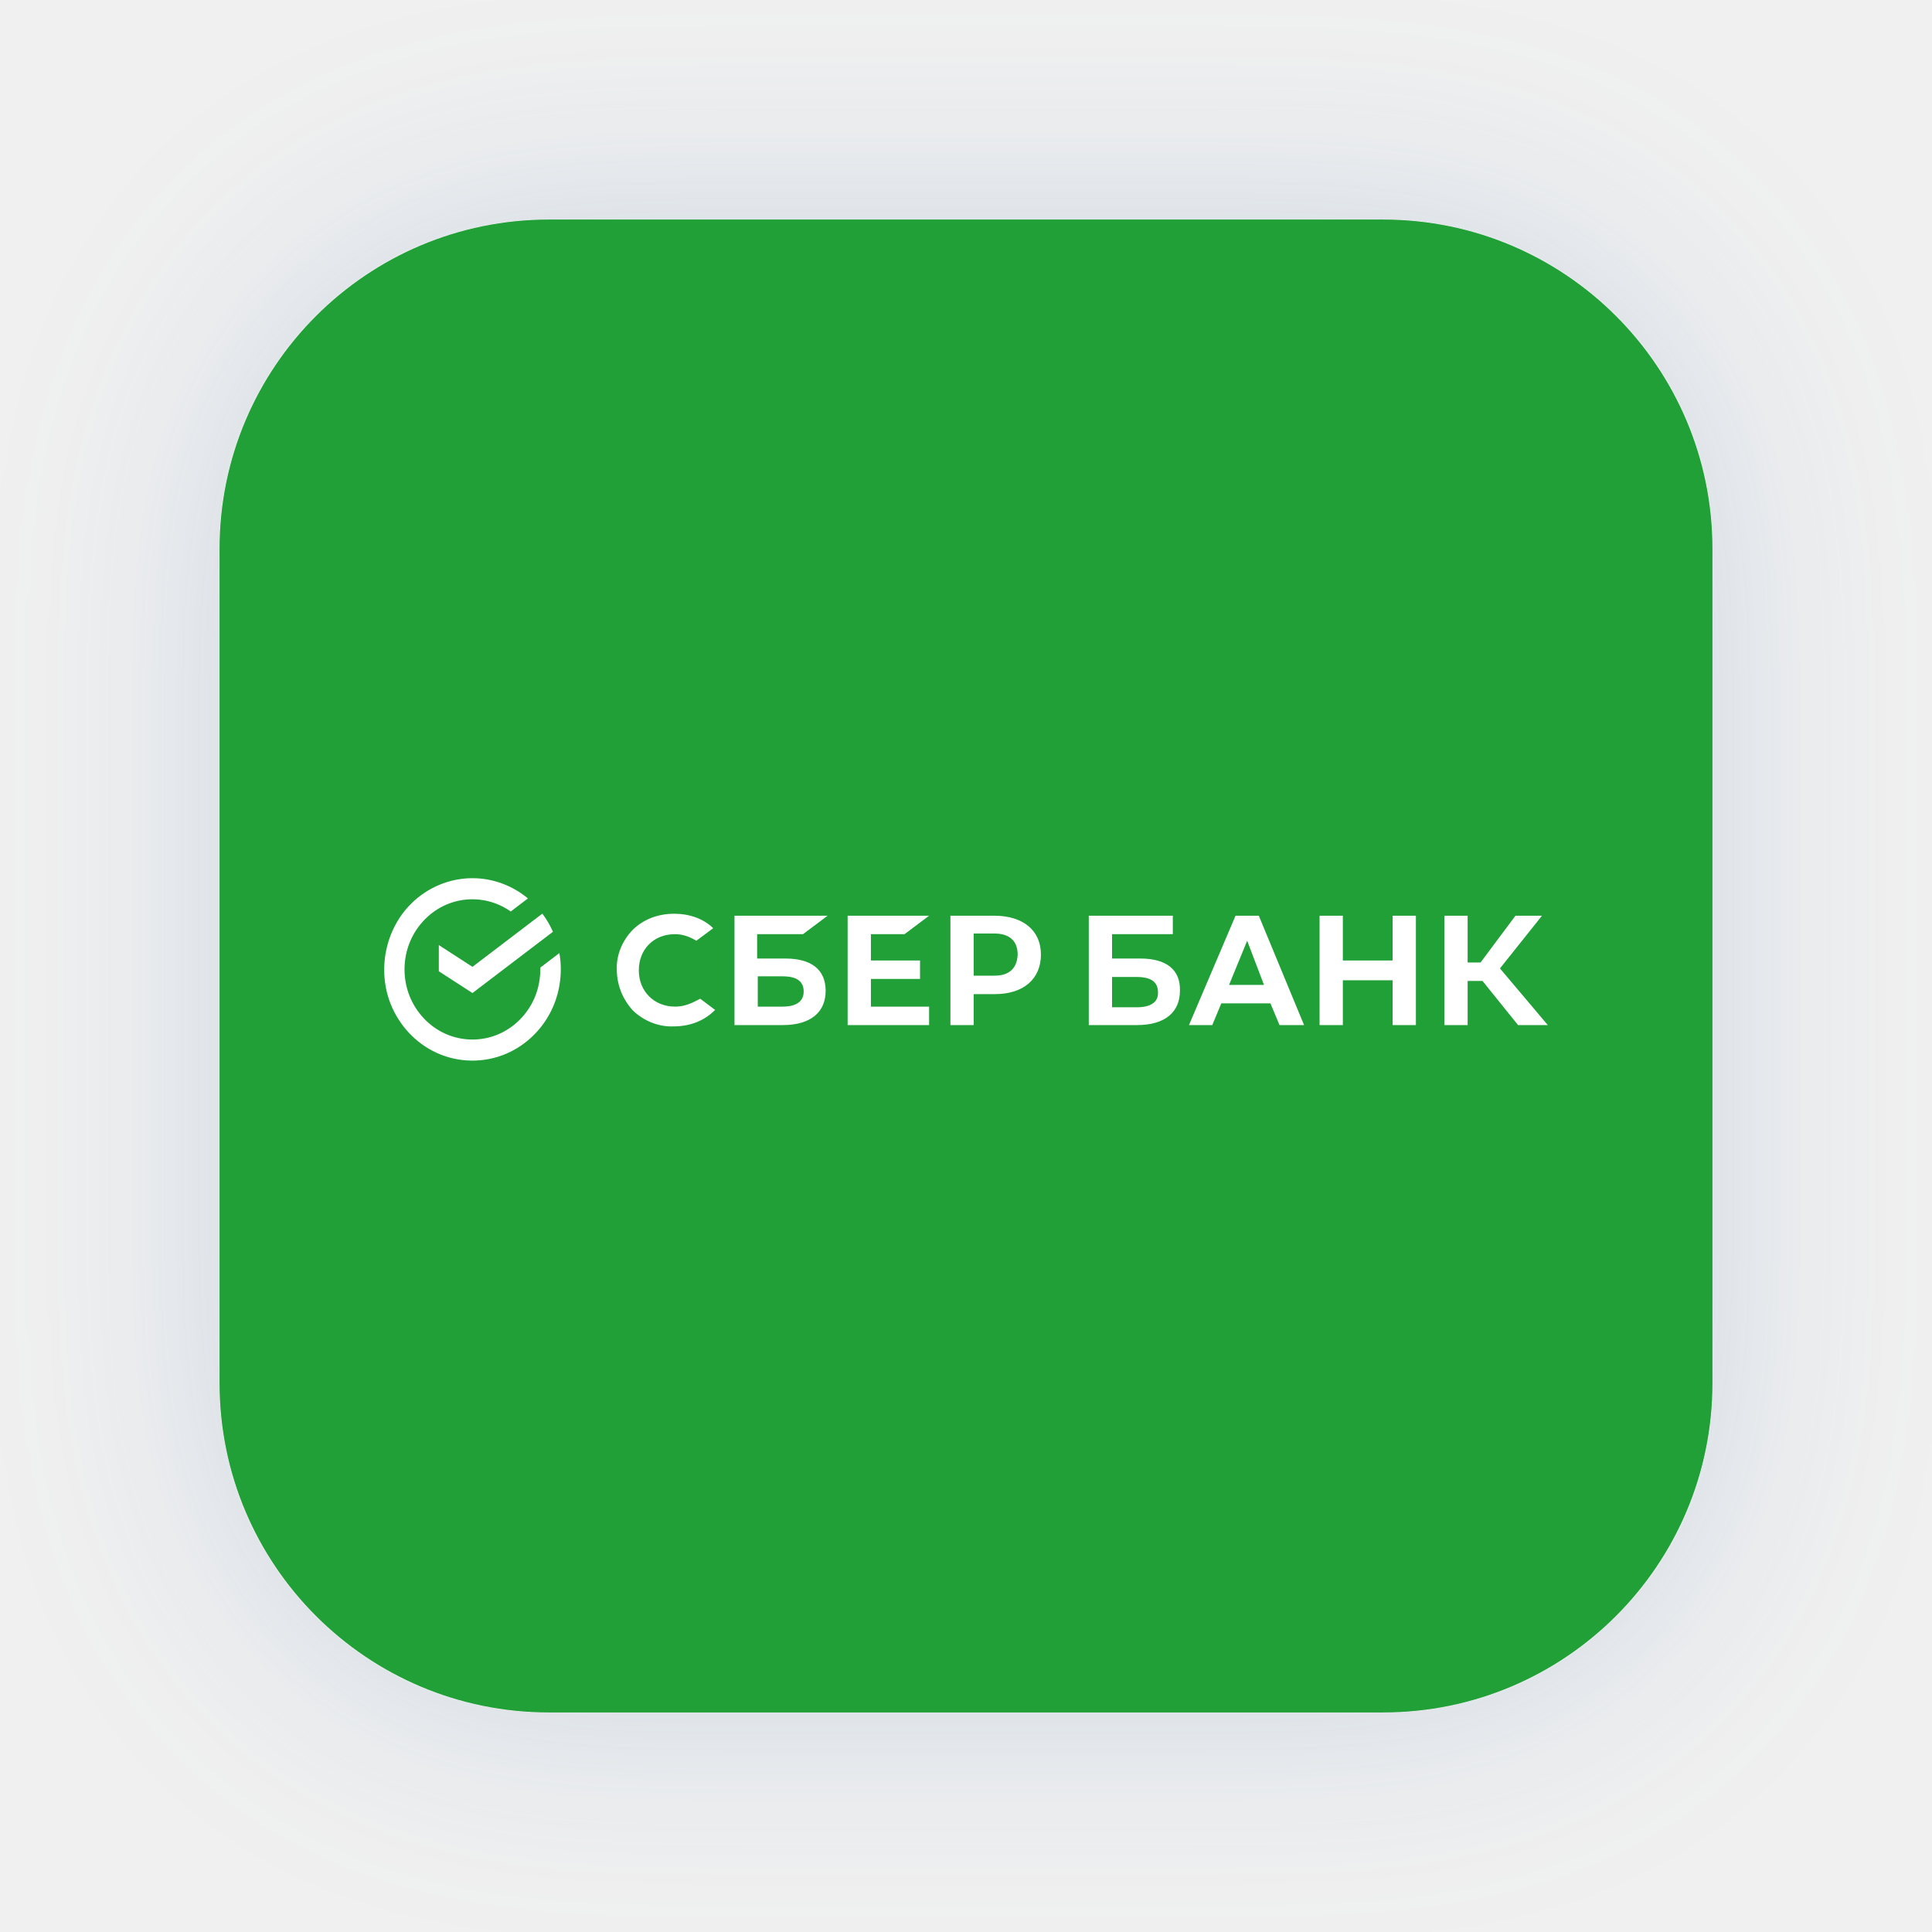
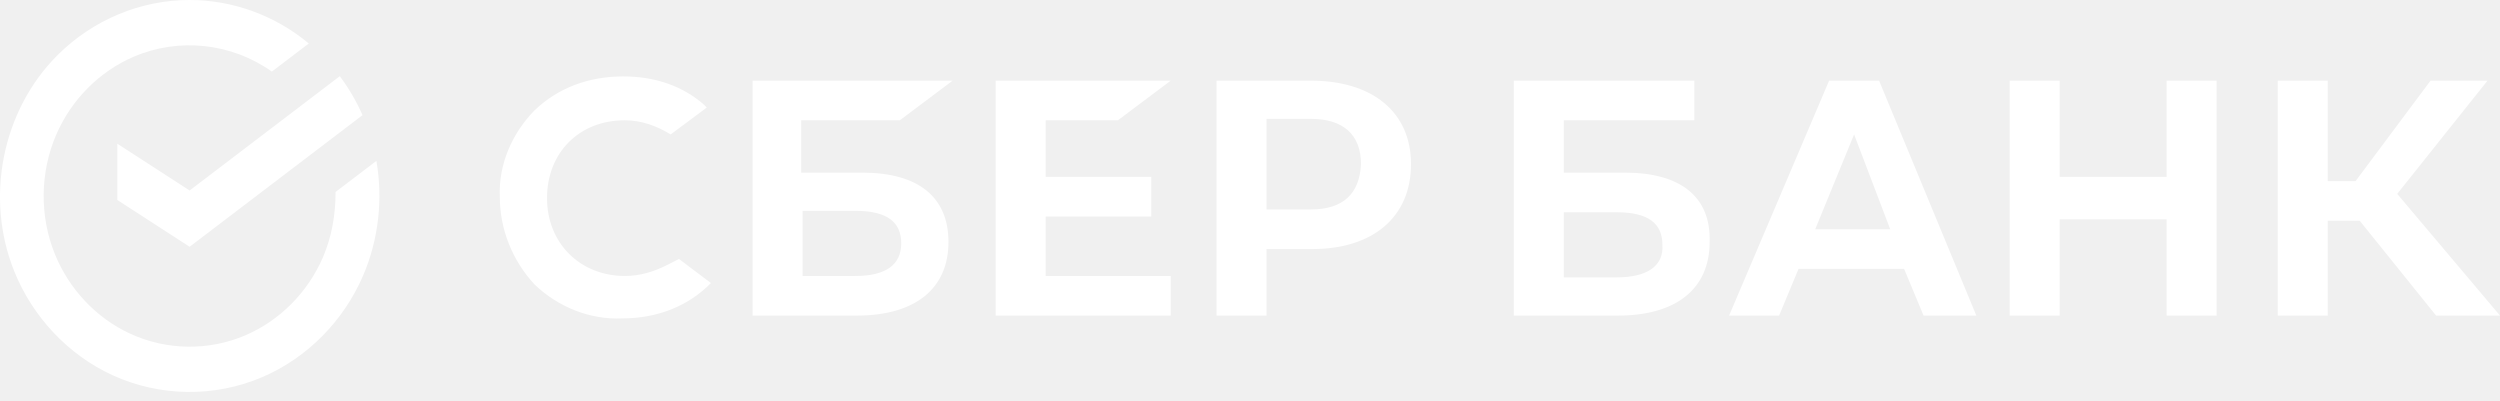
- <svg xmlns="http://www.w3.org/2000/svg" width="176" height="176" viewBox="0 0 176 176" fill="none">
-   <g filter="url(#filter0_d_453_4154)">
-     <rect x="20" y="20" width="136" height="136" rx="30" fill="#21A038" />
-     <path fill-rule="evenodd" clip-rule="evenodd" d="M43.039 80H43.038C40.963 79.997 38.938 80.847 37.455 82.323C35.093 84.666 34.35 88.376 35.6 91.492C36.381 93.436 37.889 95.046 39.772 95.909C41.773 96.825 44.094 96.857 46.117 95.991C48.023 95.176 49.568 93.611 50.397 91.682C51.05 90.163 51.243 88.453 50.96 86.821L49.228 88.139C49.228 89.093 49.074 90.024 48.696 90.902C48.057 92.385 46.871 93.589 45.406 94.216C43.849 94.883 42.068 94.859 40.527 94.152C39.078 93.487 37.921 92.252 37.319 90.755C36.674 89.15 36.697 87.305 37.38 85.718C38.018 84.237 39.205 83.033 40.669 82.405C42.588 81.583 44.81 81.819 46.527 83.035L48.092 81.844C46.677 80.661 44.869 79.998 43.039 80ZM49.407 83.23C49.789 83.74 50.113 84.295 50.371 84.882L43.04 90.463L39.975 88.48V86.094L43.04 88.077L49.407 83.23Z" fill="white" />
-     <path d="M82.4 85.1L84.638 83.42H77.217V93.381H84.638V91.701H79.337V89.18H83.813V87.5H79.337V85.1H82.4ZM73.153 85.1L75.391 83.42H66.91V93.381H71.328C73.801 93.381 75.215 92.241 75.215 90.26C75.215 88.34 73.919 87.32 71.563 87.32H68.972V85.1H73.153ZM71.269 88.94C72.623 88.94 73.212 89.42 73.212 90.32C73.212 91.221 72.564 91.701 71.269 91.701H69.031V88.94H71.269ZM90.586 83.42H86.581V93.381H88.701V90.561H90.645C93.236 90.561 94.826 89.18 94.826 86.96C94.826 84.74 93.177 83.42 90.586 83.42ZM90.586 88.88H88.701V85.04H90.586C91.941 85.04 92.706 85.7 92.706 86.96C92.647 88.22 91.941 88.88 90.586 88.88ZM63.318 91.221C62.729 91.521 62.14 91.701 61.492 91.701C59.607 91.701 58.194 90.32 58.194 88.4C58.194 86.48 59.548 85.1 61.492 85.1C62.199 85.1 62.847 85.34 63.436 85.7L64.967 84.56L64.849 84.44C63.966 83.66 62.788 83.24 61.433 83.24C59.961 83.24 58.665 83.72 57.664 84.68C56.722 85.64 56.133 86.96 56.191 88.34C56.191 89.72 56.722 91.04 57.664 92.061C58.665 93.021 60.02 93.561 61.374 93.501C62.906 93.501 64.201 92.961 65.144 92.001L63.789 90.981L63.318 91.221ZM126.865 87.5H122.33V83.42H120.21V93.381H122.33V89.3H126.865V93.381H128.985V83.42H126.865V87.5ZM112.554 83.42L108.313 93.381H110.434L111.258 91.401H115.734L116.559 93.381H118.797L114.674 83.42H112.554ZM111.965 89.72L113.614 85.7L115.145 89.72H111.965ZM136.642 88.22L140.47 83.42H138.055L134.875 87.68H133.697V83.42H131.577V93.381H133.697V89.36H135.052L138.291 93.381H141L136.642 88.22ZM103.896 87.32H101.305V85.1H106.841V83.42H99.185V93.381H103.602C106.075 93.381 107.489 92.241 107.489 90.26C107.548 88.34 106.252 87.32 103.896 87.32ZM103.543 91.761H101.305V89H103.543C104.897 89 105.486 89.48 105.486 90.38C105.545 91.281 104.839 91.761 103.543 91.761Z" fill="white" />
-   </g>
-   <defs>
-     <filter id="filter0_d_453_4154" x="0" y="0" width="176" height="176" filterUnits="userSpaceOnUse" color-interpolation-filters="sRGB">
-       <feFlood flood-opacity="0" result="BackgroundImageFix" />
-       <feColorMatrix in="SourceAlpha" type="matrix" values="0 0 0 0 0 0 0 0 0 0 0 0 0 0 0 0 0 0 127 0" result="hardAlpha" />
-       <feOffset />
-       <feGaussianBlur stdDeviation="10" />
-       <feComposite in2="hardAlpha" operator="out" />
-       <feColorMatrix type="matrix" values="0 0 0 0 0.29 0 0 0 0 0.478 0 0 0 0 0.698 0 0 0 0.2 0" />
-       <feBlend mode="normal" in2="BackgroundImageFix" result="effect1_dropShadow_453_4154" />
-       <feBlend mode="normal" in="SourceGraphic" in2="effect1_dropShadow_453_4154" result="shape" />
-     </filter>
-   </defs>
+ <svg xmlns="http://www.w3.org/2000/svg" width="106" height="17" viewBox="0 0 106 17" fill="none">
+   <path fill-rule="evenodd" clip-rule="evenodd" d="M8.039 6.39952e-06H8.038C5.963 -0.003 3.938 0.847 2.455 2.323C0.093 4.666 -0.65 8.376 0.6 11.492C1.381 13.436 2.889 15.046 4.772 15.909C6.773 16.825 9.094 16.857 11.117 15.991C13.023 15.176 14.568 13.611 15.397 11.682C16.05 10.163 16.243 8.453 15.96 6.821L14.228 8.139C14.228 9.093 14.073 10.024 13.696 10.902C13.057 12.385 11.871 13.589 10.406 14.216C8.849 14.883 7.068 14.859 5.527 14.152C4.078 13.487 2.921 12.252 2.319 10.755C1.674 9.15 1.697 7.306 2.381 5.718C3.018 4.237 4.204 3.033 5.669 2.405C7.588 1.583 9.81 1.819 11.527 3.035L13.092 1.844C11.677 0.661 9.869 -0.002 8.039 6.39952e-06ZM14.407 3.23C14.789 3.74 15.113 4.295 15.371 4.882L8.04 10.463L4.975 8.48V6.094L8.04 8.077L14.407 3.23Z" fill="white" />
+   <path d="M47.4 5.1L49.638 3.42H42.217V13.381H49.638V11.701H44.337V9.18H48.813V7.5H44.337V5.1H47.4ZM38.153 5.1L40.391 3.42H31.91V13.381H36.328C38.801 13.381 40.215 12.241 40.215 10.26C40.215 8.34 38.919 7.32 36.563 7.32H33.972V5.1H38.153ZM36.269 8.94C37.623 8.94 38.212 9.42 38.212 10.32C38.212 11.22 37.564 11.701 36.269 11.701H34.031V8.94H36.269ZM55.586 3.42H51.581V13.381H53.701V10.56H55.645C58.236 10.56 59.827 9.18 59.827 6.96C59.827 4.74 58.177 3.42 55.586 3.42ZM55.586 8.88H53.701V5.04H55.586C56.941 5.04 57.706 5.7 57.706 6.96C57.647 8.22 56.941 8.88 55.586 8.88ZM28.318 11.22C27.729 11.521 27.14 11.701 26.492 11.701C24.607 11.701 23.194 10.32 23.194 8.4C23.194 6.48 24.549 5.1 26.492 5.1C27.199 5.1 27.847 5.34 28.436 5.7L29.967 4.56L29.849 4.44C28.966 3.66 27.788 3.24 26.433 3.24C24.961 3.24 23.665 3.72 22.664 4.68C21.722 5.64 21.133 6.96 21.192 8.34C21.192 9.72 21.722 11.04 22.664 12.061C23.665 13.021 25.02 13.561 26.374 13.501C27.905 13.501 29.201 12.961 30.143 12.001L28.789 10.98L28.318 11.22ZM91.865 7.5H87.33V3.42H85.21V13.381H87.33V9.3H91.865V13.381H93.985V3.42H91.865V7.5ZM77.554 3.42L73.313 13.381H75.434L76.258 11.401H80.734L81.559 13.381H83.797L79.674 3.42H77.554ZM76.965 9.72L78.614 5.7L80.145 9.72H76.965ZM101.642 8.22L105.47 3.42H103.055L99.875 7.68H98.697V3.42H96.577V13.381H98.697V9.36H100.052L103.291 13.381H106L101.642 8.22ZM68.896 7.32H66.305V5.1H71.841V3.42H64.185V13.381H68.602C71.075 13.381 72.489 12.241 72.489 10.26C72.548 8.34 71.252 7.32 68.896 7.32ZM68.543 11.761H66.305V9H68.543C69.897 9 70.486 9.48 70.486 10.38C70.545 11.28 69.839 11.761 68.543 11.761Z" fill="white" />
</svg>
